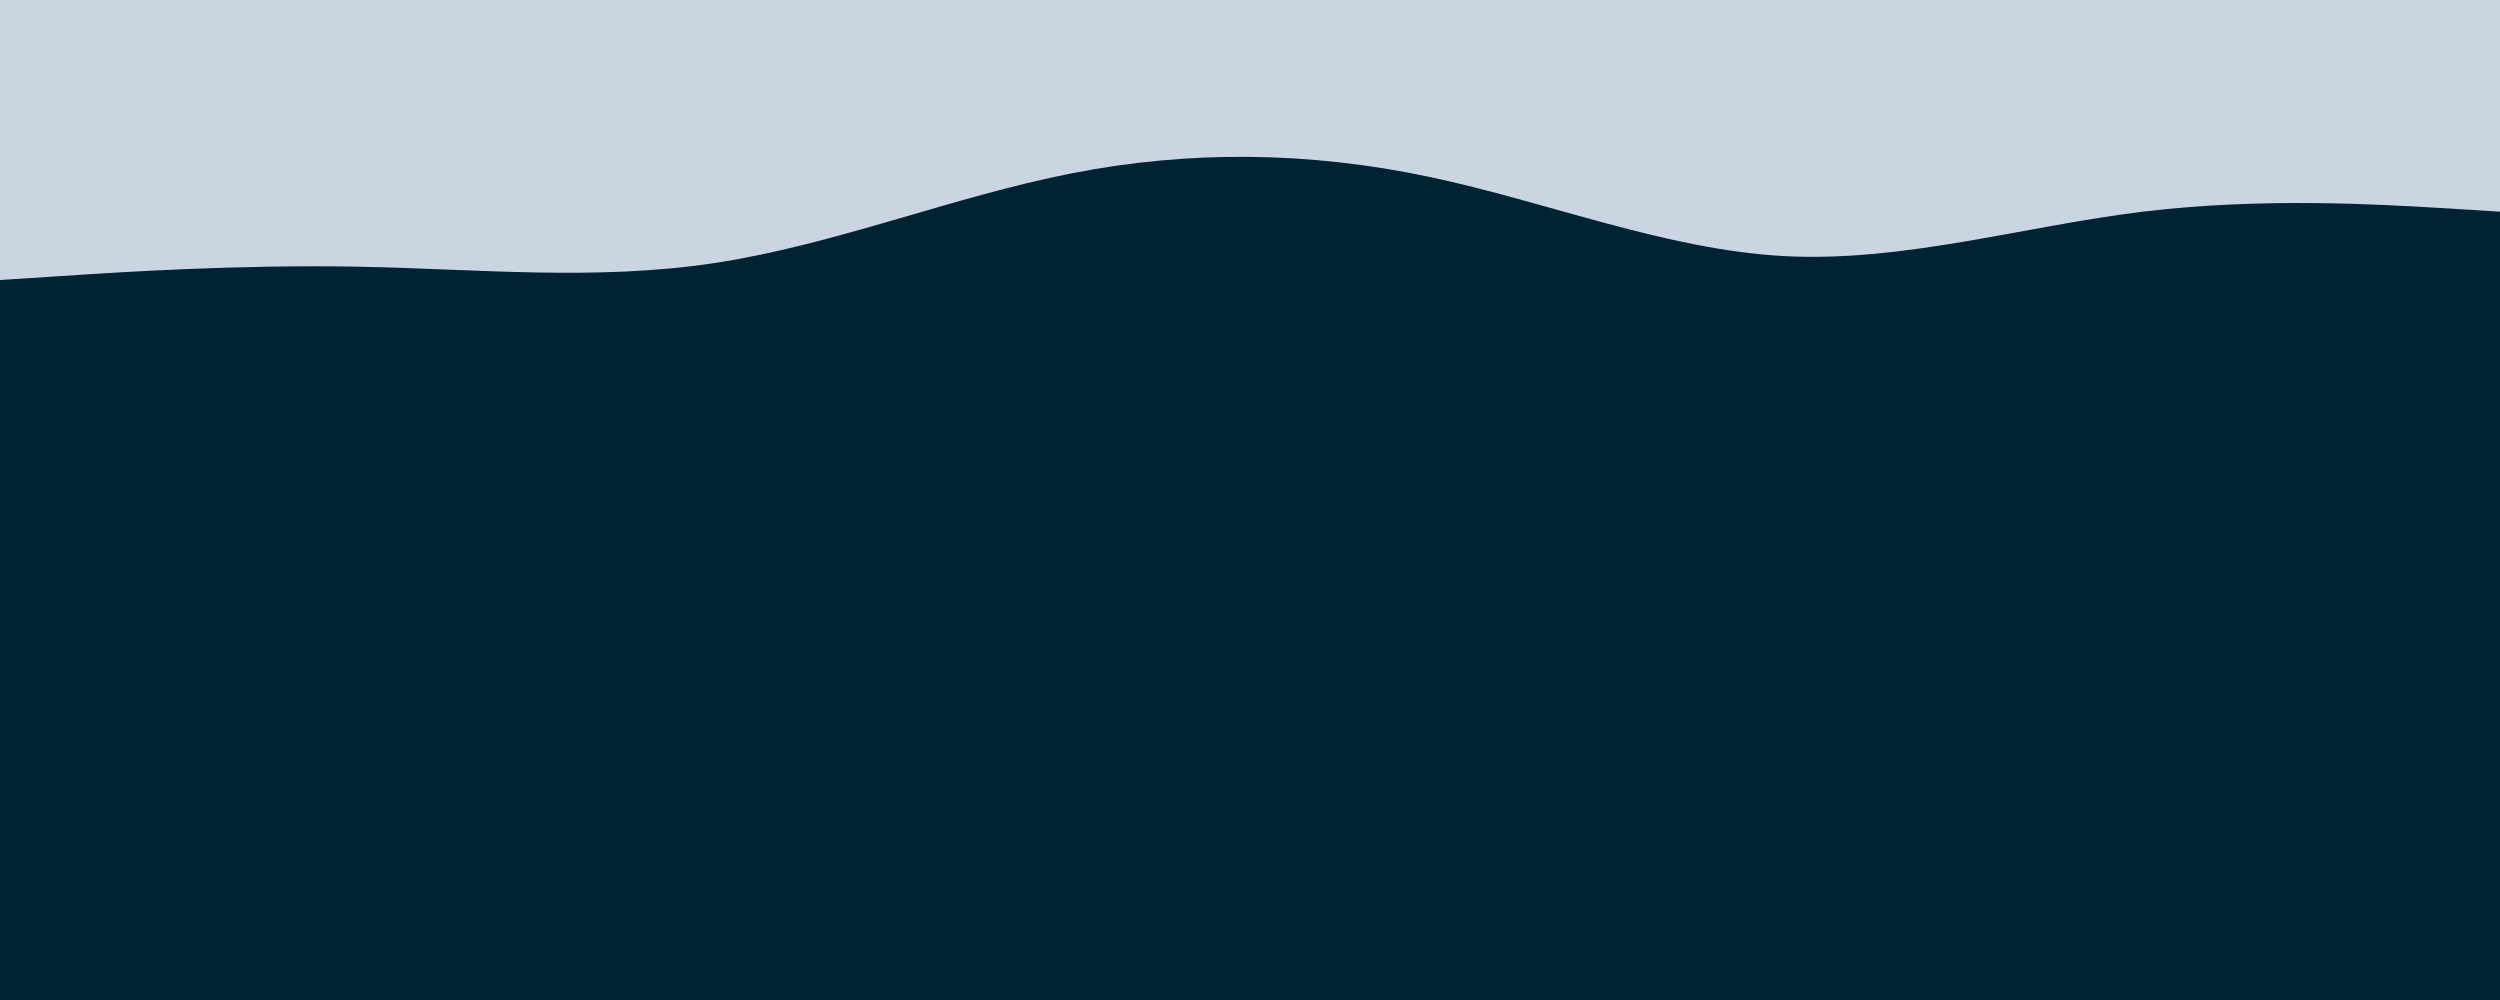
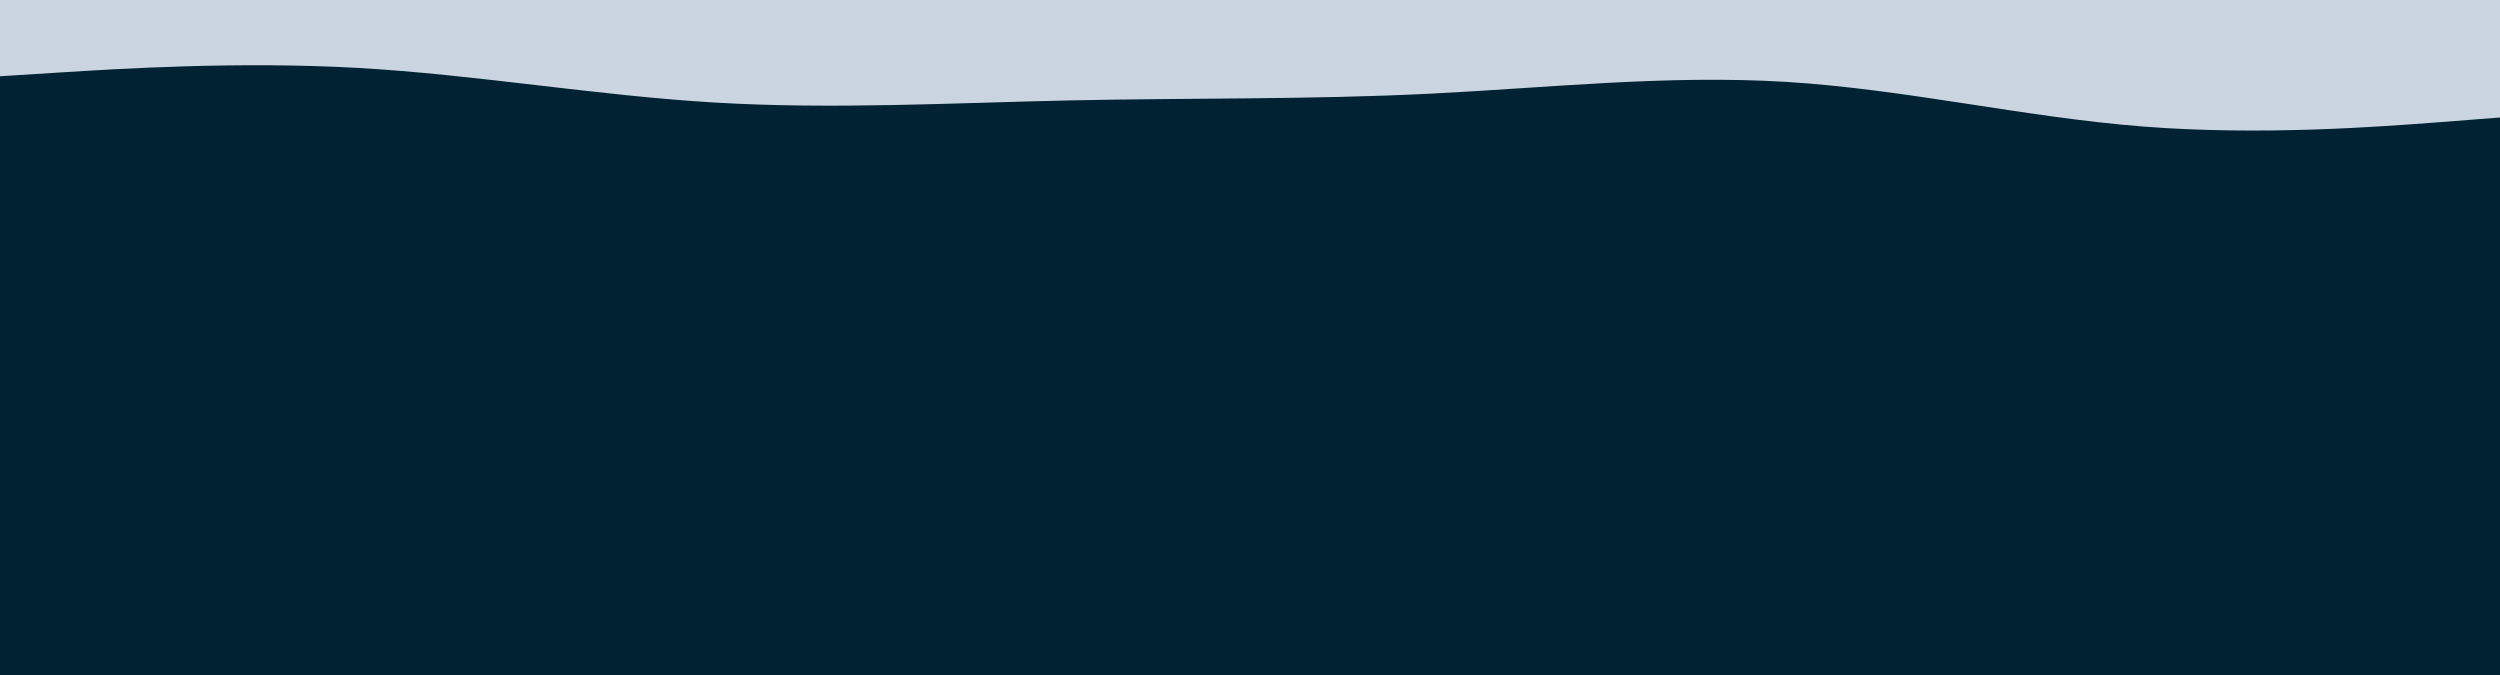
- <svg xmlns="http://www.w3.org/2000/svg" id="visual" viewBox="0 0 1500 600" width="1500" height="600" version="1.1">
-   <rect x="0" y="0" width="1500" height="600" fill="#002233" />
-   <path d="M0 168L35.7 165.7C71.3 163.3 142.7 158.7 214.2 160C285.7 161.3 357.3 168.7 428.8 157.8C500.3 147 571.7 118 643 104C714.3 90 785.7 91 857 106C928.3 121 999.7 150 1071.2 153.7C1142.7 157.3 1214.3 135.7 1285.8 127C1357.3 118.3 1428.7 122.7 1464.3 124.8L1500 127L1500 0L1464.3 0C1428.7 0 1357.3 0 1285.8 0C1214.3 0 1142.7 0 1071.2 0C999.7 0 928.3 0 857 0C785.7 0 714.3 0 643 0C571.7 0 500.3 0 428.8 0C357.3 0 285.7 0 214.2 0C142.7 0 71.3 0 35.7 0L0 0Z" fill="#cbd5e1" stroke-linecap="round" stroke-linejoin="miter" />
+ <svg xmlns="http://www.w3.org/2000/svg" id="visual" viewBox="0 0 2000 540" width="2000" height="540" version="1.1">
+   <rect x="0" y="0" width="2000" height="540" fill="#002233" />
+   <path d="M0 61L47.7 58C95.3 55 190.7 49 285.8 54.3C381 59.7 476 76.3 571.2 82C666.3 87.7 761.7 82.3 857 80.3C952.3 78.3 1047.7 79.7 1143 75C1238.3 70.3 1333.7 59.7 1428.8 65.5C1524 71.3 1619 93.7 1714.2 101.2C1809.3 108.7 1904.7 101.3 1952.3 97.7L2000 94L2000 0L1952.3 0C1904.7 0 1809.3 0 1714.2 0C1619 0 1524 0 1428.8 0C1333.7 0 1238.3 0 1143 0C1047.7 0 952.3 0 857 0C761.7 0 666.3 0 571.2 0C476 0 381 0 285.8 0C190.7 0 95.3 0 47.7 0L0 0Z" fill="#cbd5e1" stroke-linecap="round" stroke-linejoin="miter" />
</svg>
